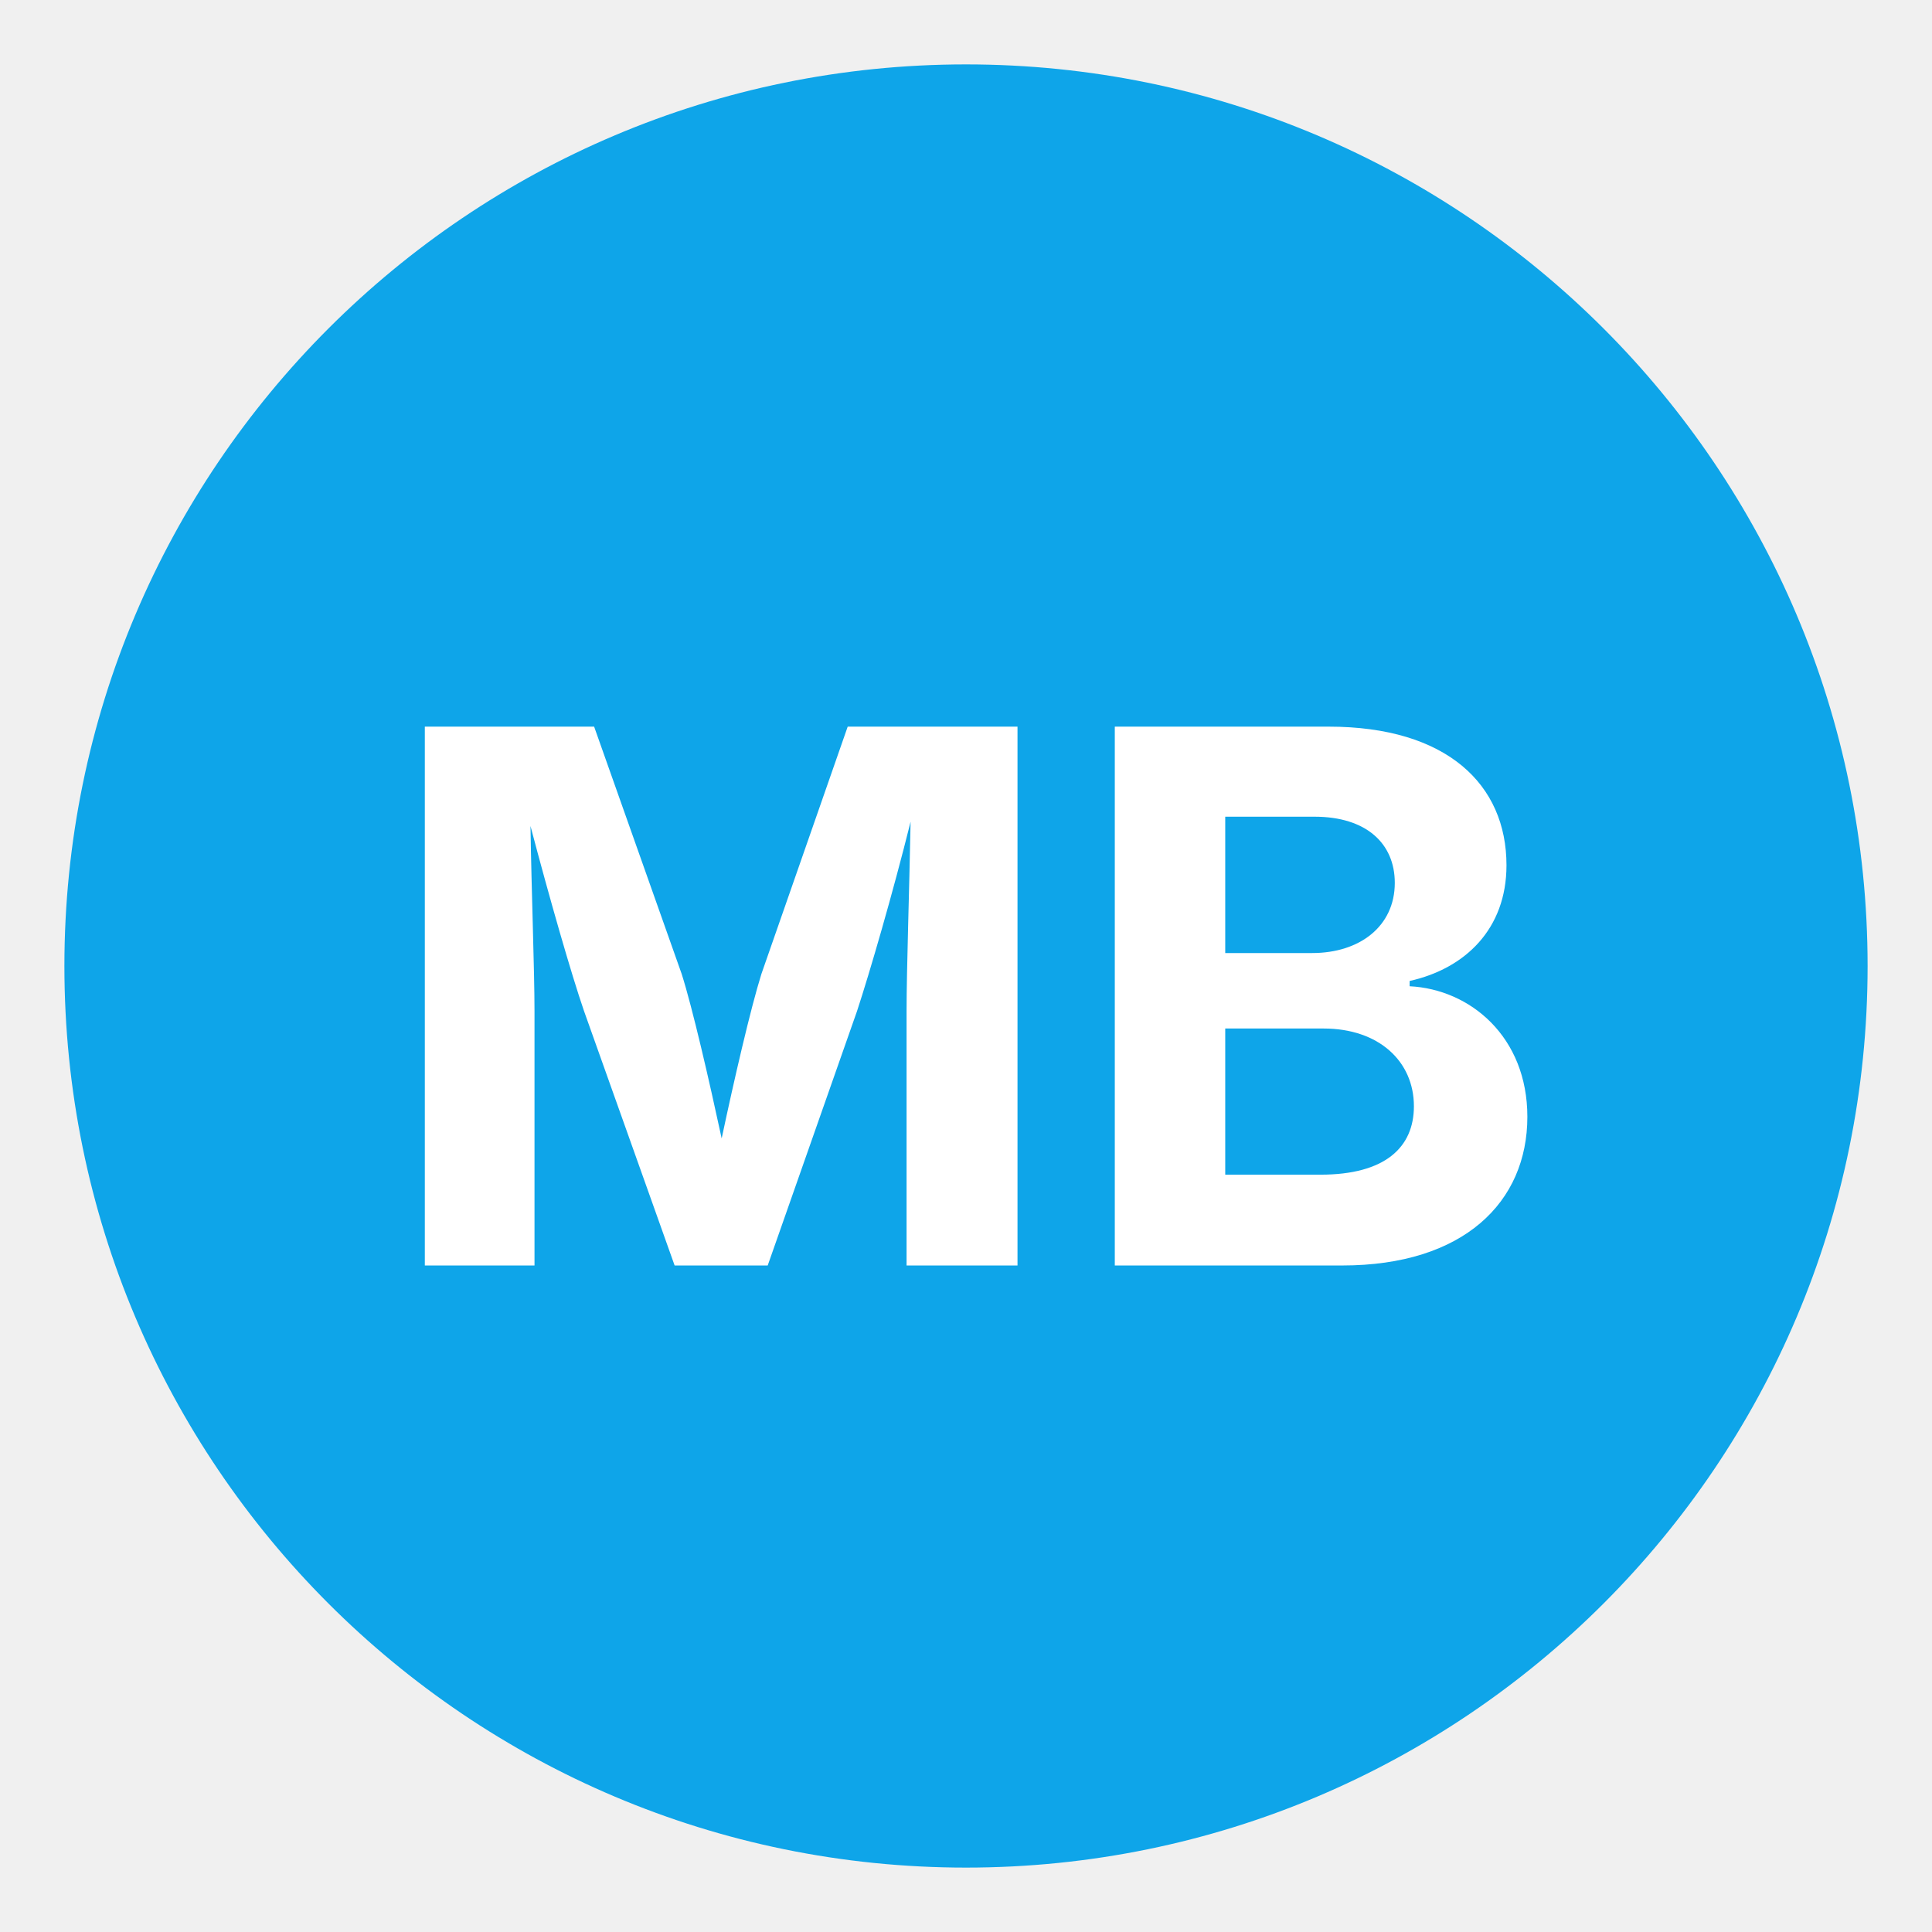
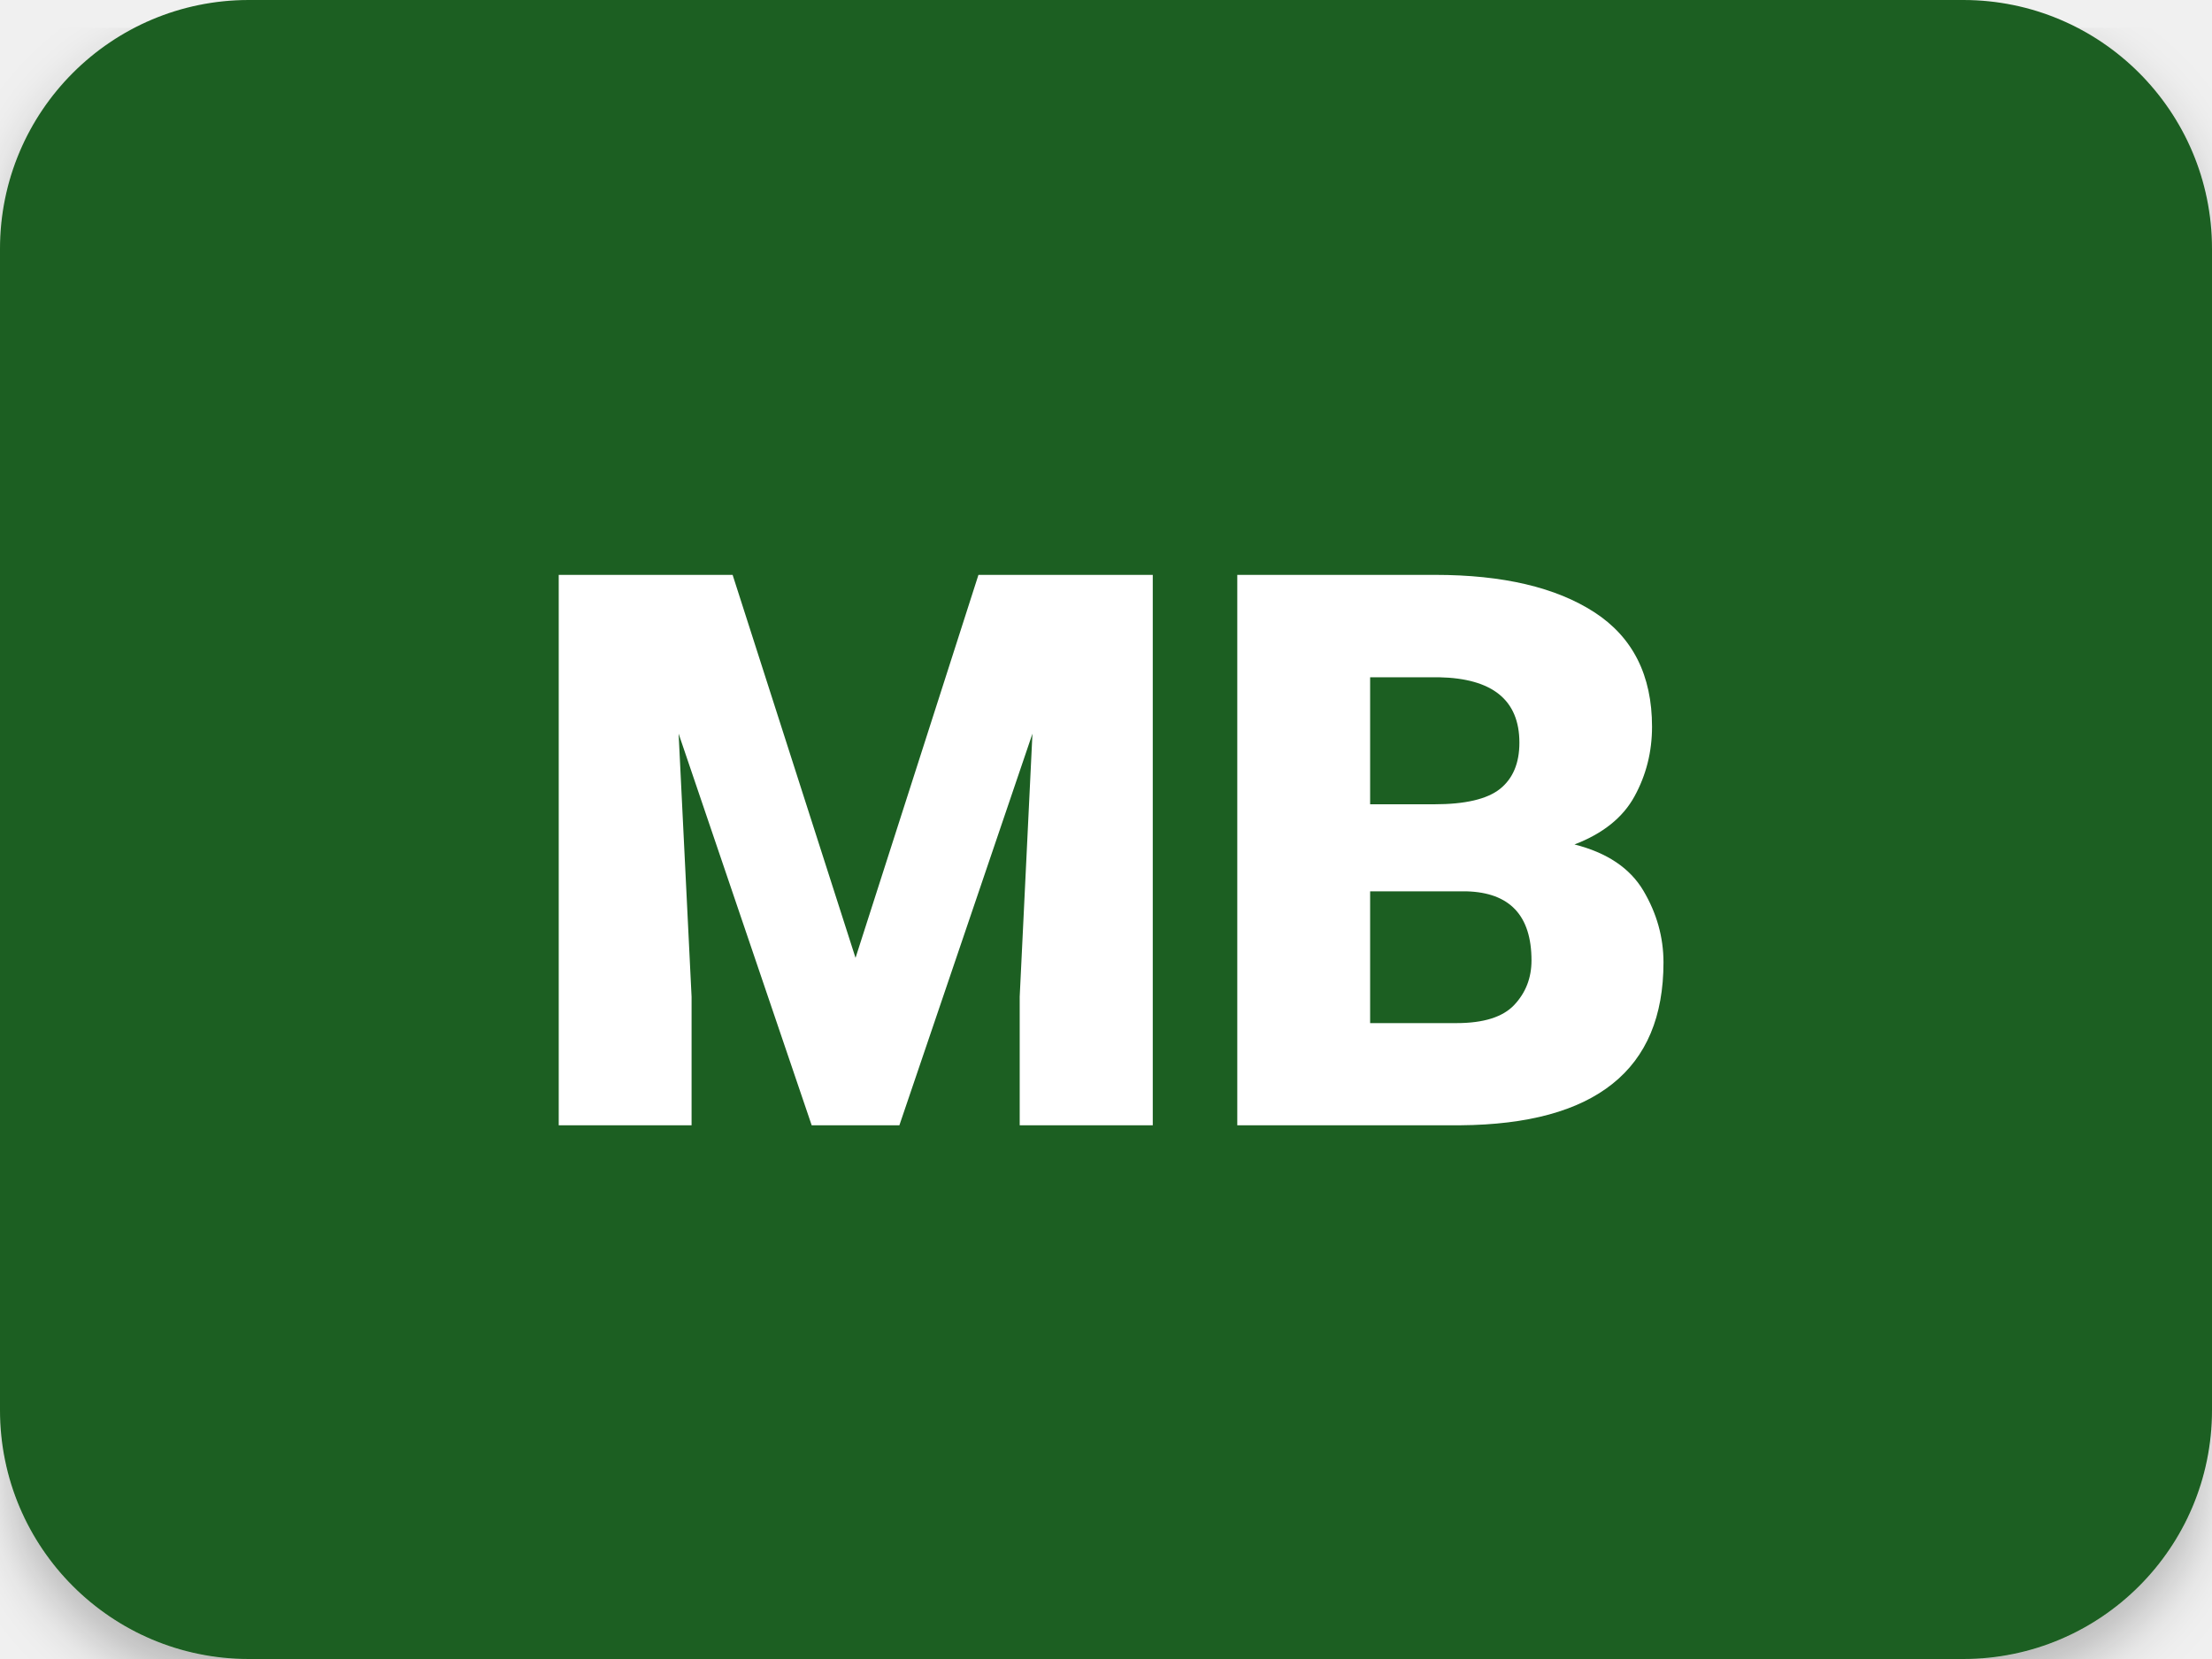
- <svg xmlns="http://www.w3.org/2000/svg" viewBox="0 0 120 120">
-   <circle cx="60" cy="60" r="56" fill="#0ea5e9" />
-   <text x="50%" y="54%" text-anchor="middle" font-size="46" font-family="Inter,Arial" fill="#fff" font-weight="700" dy=".3em">MB</text>
+ <svg xmlns="http://www.w3.org/2000/svg" width="160" height="120" viewBox="0 0 160 120">
+   <defs>
+     <filter id="s" x="-20%" y="-20%" width="140%" height="140%">
+       <feDropShadow dx="0" dy="2" stdDeviation="2" flood-opacity=".25" />
+     </filter>
+   </defs>
+   <rect rx="18" ry="18" width="160" height="120" fill="#1b5e20" filter="url(#s)" />
+   <text x="50%" y="55%" dominant-baseline="middle" text-anchor="middle" font-family="system-ui,Segoe UI,Roboto,Arial" font-weight="800" font-size="56" fill="#ffffff">MB</text>
</svg>
